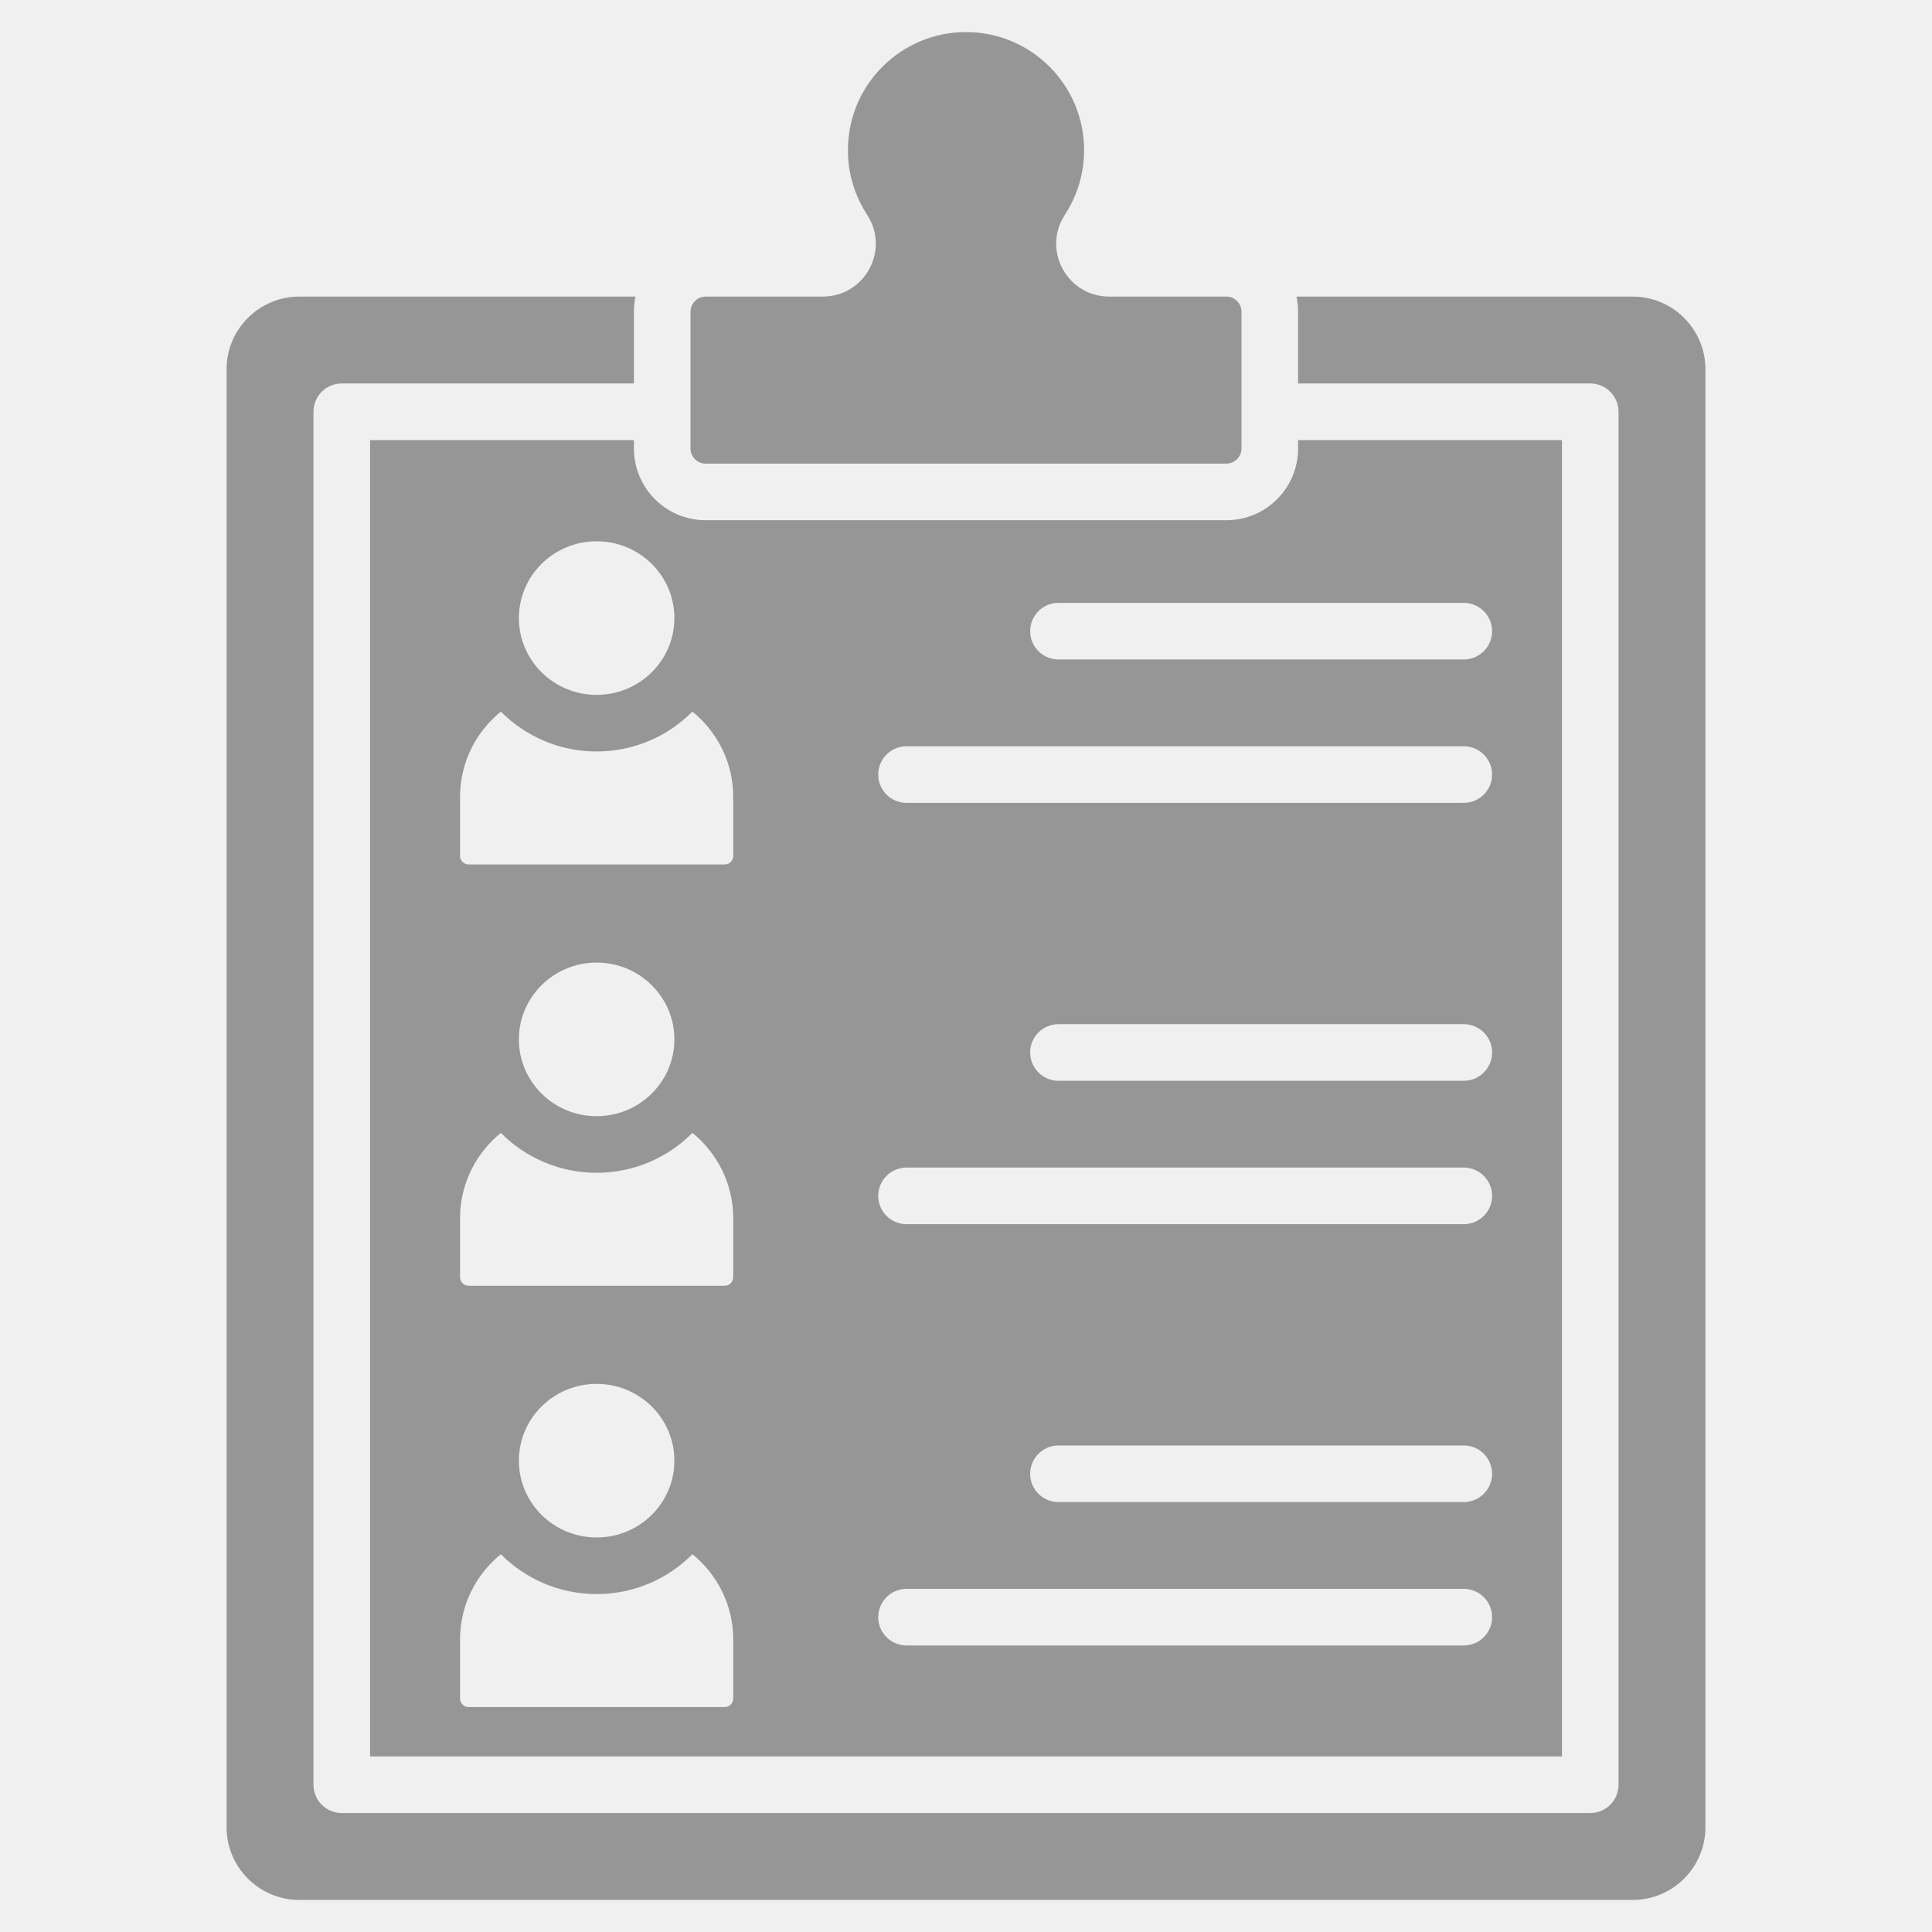
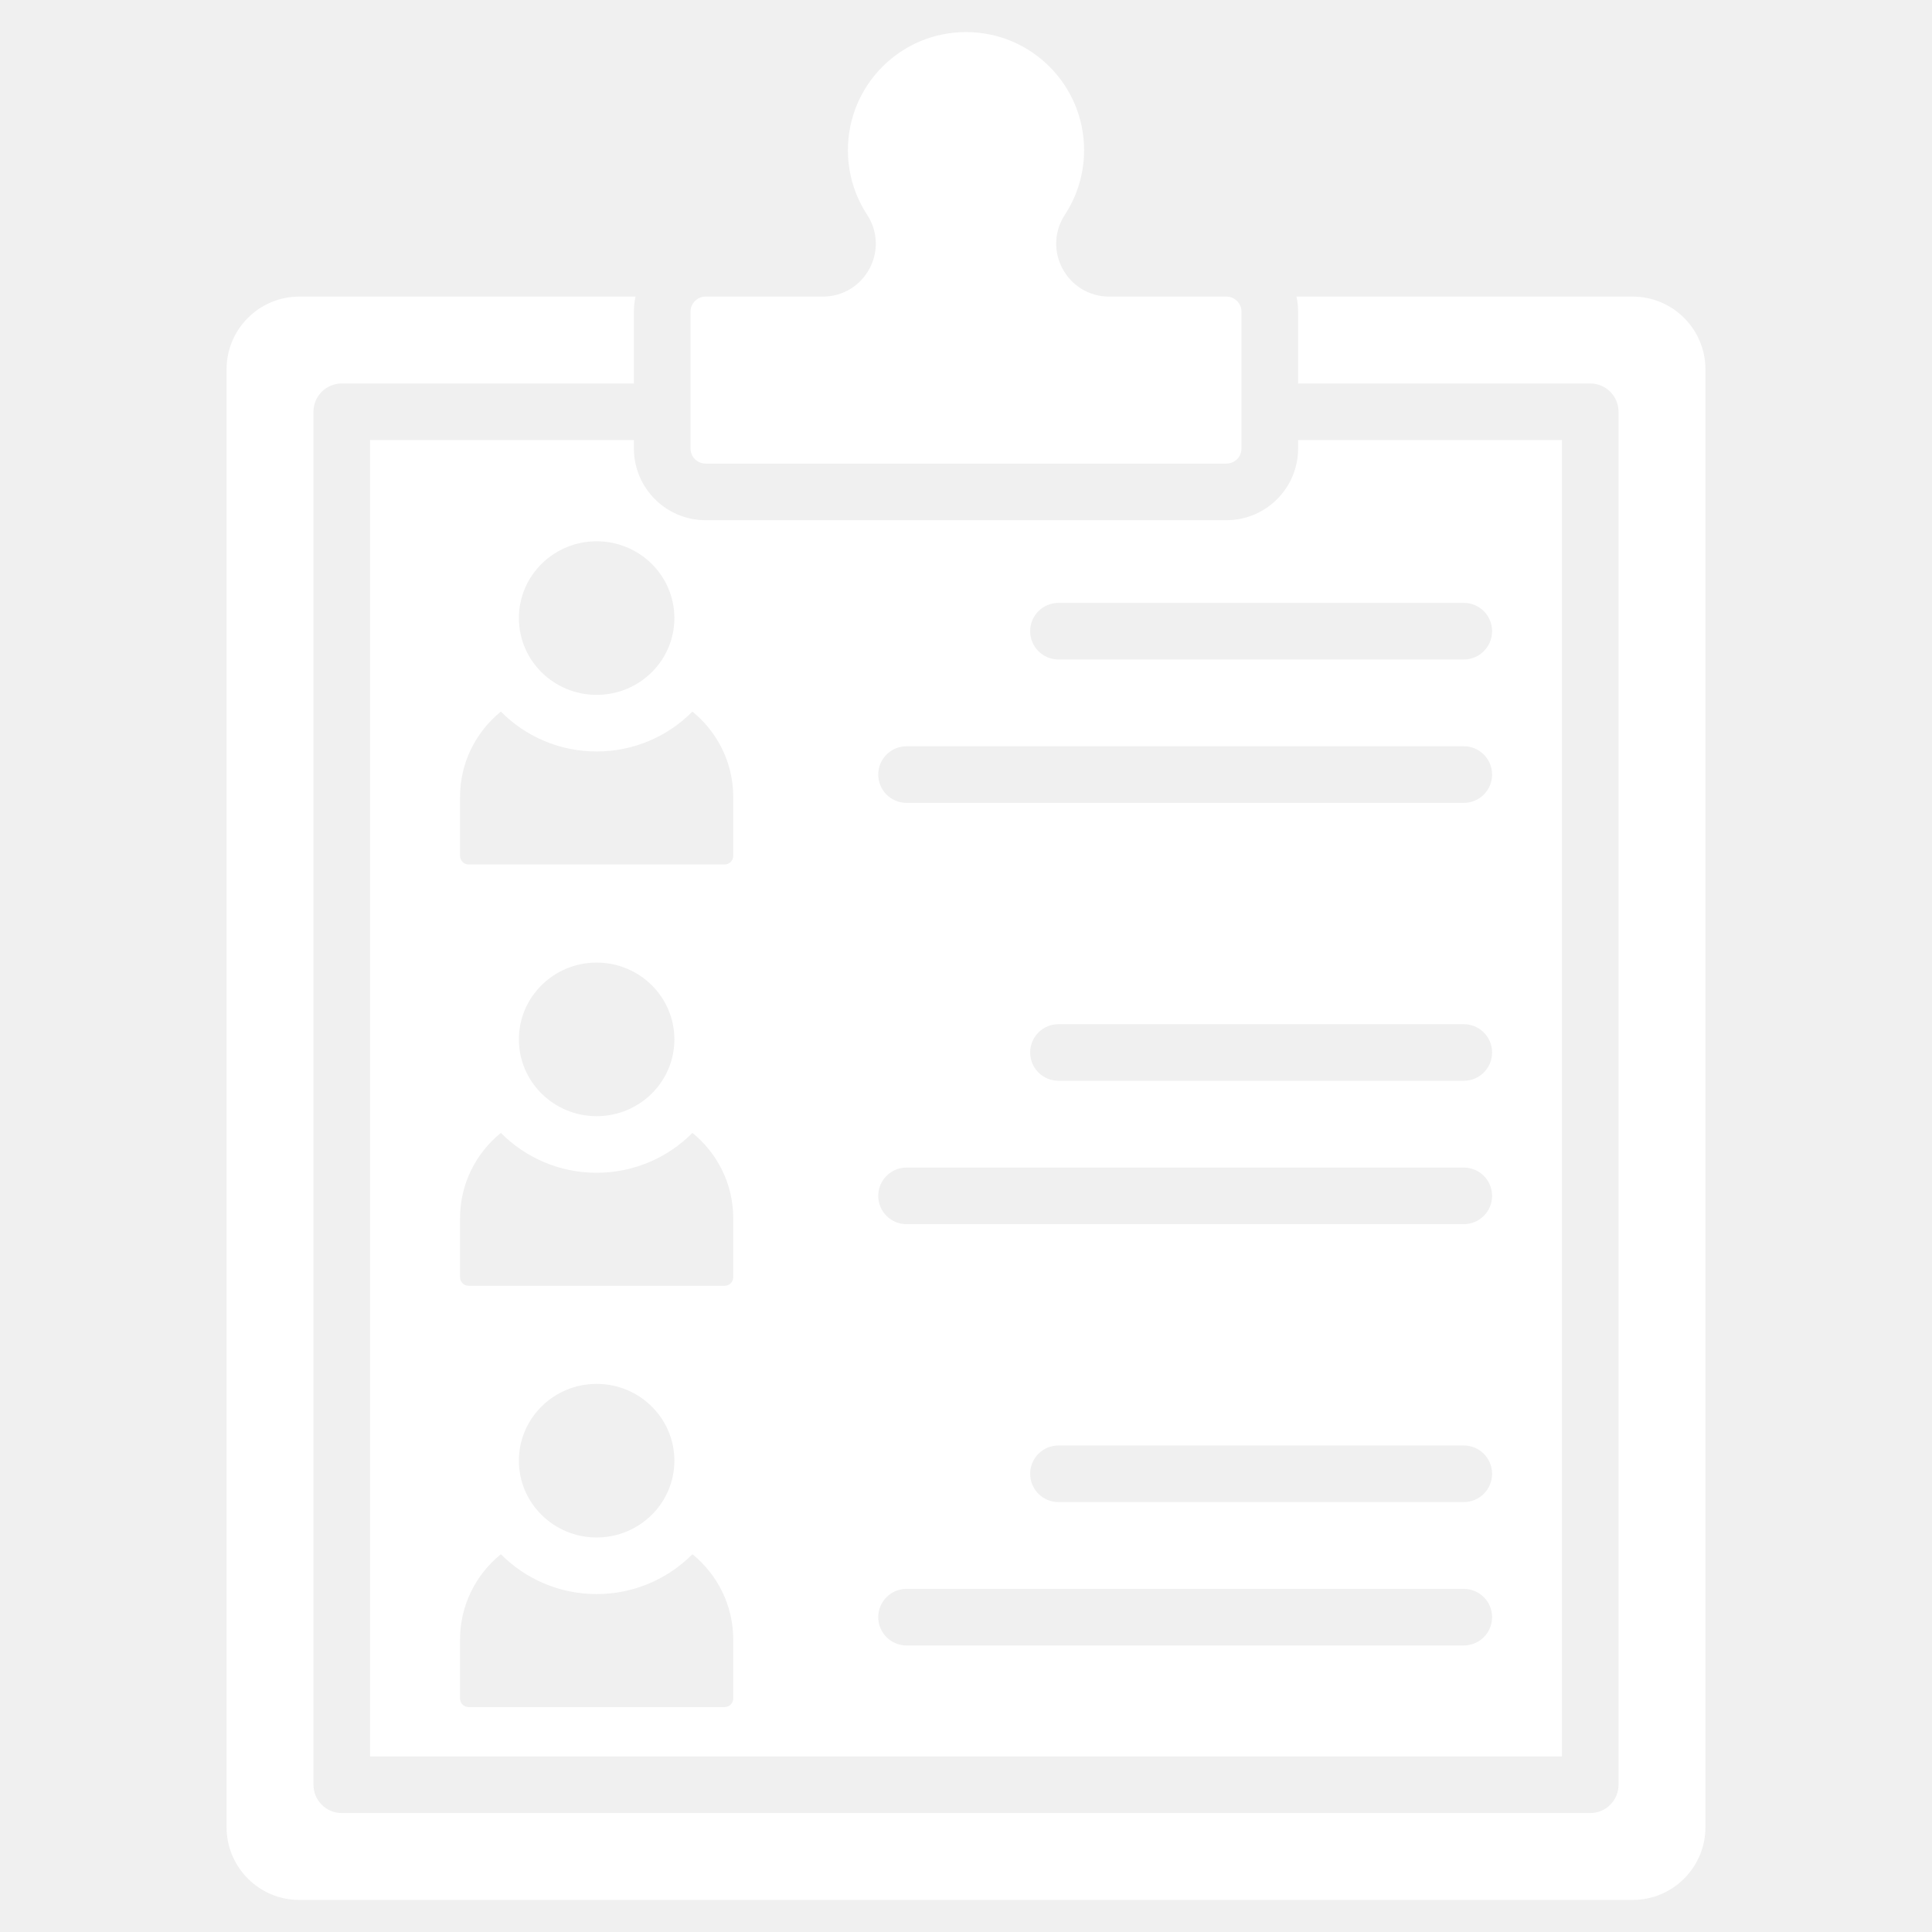
<svg xmlns="http://www.w3.org/2000/svg" id="Layer_1" enable-background="new 0 0 512 512" width="18pt" height="18pt" viewBox="0 0 512 512">
-   <path d="m182.992 118.86v-36.26c0-2.203 1.797-4 4-4h31.035c11.184 0 17.869-12.353 11.753-21.716-3.209-4.913-5.075-10.783-5.075-17.09 0-17.283 14.011-31.294 31.295-31.294s31.295 14.011 31.295 31.295c0 6.307-1.866 12.177-5.075 17.09-6.117 9.363.569 21.716 11.753 21.716h31.035c2.203 0 4 1.797 4 4v36.26c0 2.203-1.797 4-4 4h-138.016c-2.203-.001-4-1.798-4-4.001zm249.716-40.259h-89.125c.277 1.29.424 2.628.424 4v19.024h77.423c4.142 0 7.5 3.358 7.5 7.5v363.851c0 4.142-3.358 7.5-7.5 7.5h-330.861c-4.142 0-7.5-3.358-7.5-7.5v-363.851c0-4.142 3.358-7.5 7.5-7.5h77.423v-19.024c0-1.372.147-2.71.424-4h-89.124c-10.601 0-19.246 8.646-19.246 19.246v386.407c0 10.601 8.645 19.246 19.246 19.246h353.417c10.601 0 19.246-8.645 19.246-19.246v-386.407c0-10.601-8.645-19.246-19.247-19.246zm-264.716 40.259c0 10.482 8.518 19 19 19h138.017c10.482 0 19-8.518 19-19v-2.236h69.922v348.851h-315.862v-348.85h69.923zm26.322 315.615c0-9.095-4.229-17.249-10.816-22.596-6.475 6.531-15.477 10.569-25.383 10.569s-18.908-4.037-25.383-10.569c-6.587 5.347-10.816 13.502-10.816 22.597v15.652c0 1.247 1.017 2.263 2.263 2.263h67.871c1.247 0 2.264-1.017 2.264-2.263zm-36.199-27.028c11.379 0 20.604-9.111 20.604-20.351s-9.225-20.351-20.604-20.351-20.604 9.111-20.604 20.351 9.224 20.351 20.604 20.351zm36.199-84.622c0-9.095-4.229-17.249-10.816-22.596-6.475 6.531-15.477 10.569-25.383 10.569s-18.908-4.037-25.383-10.569c-6.587 5.347-10.816 13.502-10.816 22.596v15.652c0 1.247 1.017 2.264 2.263 2.264h67.871c1.247 0 2.264-1.017 2.264-2.264zm-36.199-27.027c11.379 0 20.604-9.111 20.604-20.351s-9.225-20.351-20.604-20.351-20.604 9.111-20.604 20.351 9.224 20.351 20.604 20.351zm114.887-128.529c0 4.142 3.358 7.5 7.5 7.5h107.419c4.142 0 7.5-3.358 7.5-7.5s-3.358-7.5-7.5-7.5h-107.419c-4.142 0-7.5 3.358-7.5 7.5zm-40.262 37.999c0 4.142 3.358 7.5 7.5 7.5h147.681c4.142 0 7.5-3.358 7.5-7.5s-3.358-7.5-7.5-7.5h-147.681c-4.141 0-7.5 3.358-7.5 7.5zm155.181 66.151h-107.419c-4.142 0-7.5 3.358-7.5 7.5s3.358 7.5 7.5 7.5h107.419c4.142 0 7.5-3.358 7.5-7.5s-3.358-7.5-7.5-7.5zm-155.181 45.498c0 4.142 3.358 7.5 7.5 7.5h147.681c4.142 0 7.5-3.358 7.5-7.5s-3.358-7.5-7.5-7.5h-147.681c-4.141 0-7.5 3.359-7.5 7.5zm155.181 66.151h-107.419c-4.142 0-7.5 3.358-7.5 7.5s3.358 7.5 7.5 7.5h107.419c4.142 0 7.5-3.358 7.5-7.5s-3.358-7.5-7.5-7.5zm-155.181 45.499c0 4.142 3.358 7.5 7.5 7.5h147.681c4.142 0 7.5-3.358 7.5-7.5s-3.358-7.5-7.5-7.5h-147.681c-4.141 0-7.5 3.358-7.5 7.5zm-49.242-239.987c-6.475 6.531-15.477 10.569-25.383 10.569s-18.908-4.037-25.383-10.569c-6.587 5.347-10.816 13.502-10.816 22.597v15.652c0 1.247 1.017 2.264 2.263 2.264h67.871c1.247 0 2.264-1.017 2.264-2.264v-15.652c0-9.096-4.229-17.25-10.816-22.597zm-25.383-45.134c-11.379 0-20.604 9.112-20.604 20.351 0 11.24 9.225 20.351 20.604 20.351s20.604-9.111 20.604-20.351c0-11.239-9.225-20.351-20.604-20.351z" fill="#969696" />
+   <path d="m182.992 118.86v-36.26c0-2.203 1.797-4 4-4h31.035c11.184 0 17.869-12.353 11.753-21.716-3.209-4.913-5.075-10.783-5.075-17.09 0-17.283 14.011-31.294 31.295-31.294s31.295 14.011 31.295 31.295c0 6.307-1.866 12.177-5.075 17.09-6.117 9.363.569 21.716 11.753 21.716h31.035c2.203 0 4 1.797 4 4v36.26c0 2.203-1.797 4-4 4h-138.016c-2.203-.001-4-1.798-4-4.001zm249.716-40.259h-89.125c.277 1.29.424 2.628.424 4v19.024h77.423c4.142 0 7.5 3.358 7.5 7.5v363.851c0 4.142-3.358 7.5-7.5 7.5h-330.861c-4.142 0-7.5-3.358-7.5-7.5v-363.851c0-4.142 3.358-7.5 7.5-7.5h77.423v-19.024c0-1.372.147-2.71.424-4h-89.124c-10.601 0-19.246 8.646-19.246 19.246v386.407c0 10.601 8.645 19.246 19.246 19.246h353.417c10.601 0 19.246-8.645 19.246-19.246v-386.407c0-10.601-8.645-19.246-19.247-19.246zm-264.716 40.259c0 10.482 8.518 19 19 19h138.017c10.482 0 19-8.518 19-19v-2.236h69.922v348.851h-315.862v-348.85h69.923zm26.322 315.615c0-9.095-4.229-17.249-10.816-22.596-6.475 6.531-15.477 10.569-25.383 10.569s-18.908-4.037-25.383-10.569c-6.587 5.347-10.816 13.502-10.816 22.597v15.652c0 1.247 1.017 2.263 2.263 2.263h67.871c1.247 0 2.264-1.017 2.264-2.263zm-36.199-27.028c11.379 0 20.604-9.111 20.604-20.351s-9.225-20.351-20.604-20.351-20.604 9.111-20.604 20.351 9.224 20.351 20.604 20.351zm36.199-84.622c0-9.095-4.229-17.249-10.816-22.596-6.475 6.531-15.477 10.569-25.383 10.569s-18.908-4.037-25.383-10.569c-6.587 5.347-10.816 13.502-10.816 22.596v15.652c0 1.247 1.017 2.264 2.263 2.264h67.871c1.247 0 2.264-1.017 2.264-2.264zm-36.199-27.027c11.379 0 20.604-9.111 20.604-20.351s-9.225-20.351-20.604-20.351-20.604 9.111-20.604 20.351 9.224 20.351 20.604 20.351zm114.887-128.529c0 4.142 3.358 7.5 7.5 7.5h107.419c4.142 0 7.5-3.358 7.5-7.5s-3.358-7.5-7.5-7.5h-107.419c-4.142 0-7.5 3.358-7.5 7.5zm-40.262 37.999c0 4.142 3.358 7.5 7.5 7.5h147.681c4.142 0 7.5-3.358 7.5-7.5s-3.358-7.5-7.5-7.5h-147.681c-4.141 0-7.5 3.358-7.5 7.5zm155.181 66.151h-107.419c-4.142 0-7.5 3.358-7.5 7.5s3.358 7.5 7.5 7.5h107.419c4.142 0 7.5-3.358 7.5-7.5s-3.358-7.5-7.5-7.5zm-155.181 45.498c0 4.142 3.358 7.5 7.5 7.5h147.681c4.142 0 7.5-3.358 7.5-7.5s-3.358-7.5-7.5-7.5h-147.681c-4.141 0-7.5 3.359-7.5 7.5zm155.181 66.151h-107.419c-4.142 0-7.5 3.358-7.5 7.5s3.358 7.5 7.5 7.5h107.419c4.142 0 7.5-3.358 7.5-7.5s-3.358-7.5-7.5-7.5zm-155.181 45.499c0 4.142 3.358 7.5 7.5 7.5h147.681c4.142 0 7.5-3.358 7.5-7.5s-3.358-7.5-7.5-7.5h-147.681c-4.141 0-7.5 3.358-7.5 7.5zm-49.242-239.987c-6.475 6.531-15.477 10.569-25.383 10.569s-18.908-4.037-25.383-10.569c-6.587 5.347-10.816 13.502-10.816 22.597v15.652c0 1.247 1.017 2.264 2.263 2.264h67.871c1.247 0 2.264-1.017 2.264-2.264v-15.652c0-9.096-4.229-17.25-10.816-22.597zm-25.383-45.134c-11.379 0-20.604 9.112-20.604 20.351 0 11.24 9.225 20.351 20.604 20.351s20.604-9.111 20.604-20.351c0-11.239-9.225-20.351-20.604-20.351z" fill="#FFFFFF" />
</svg>
